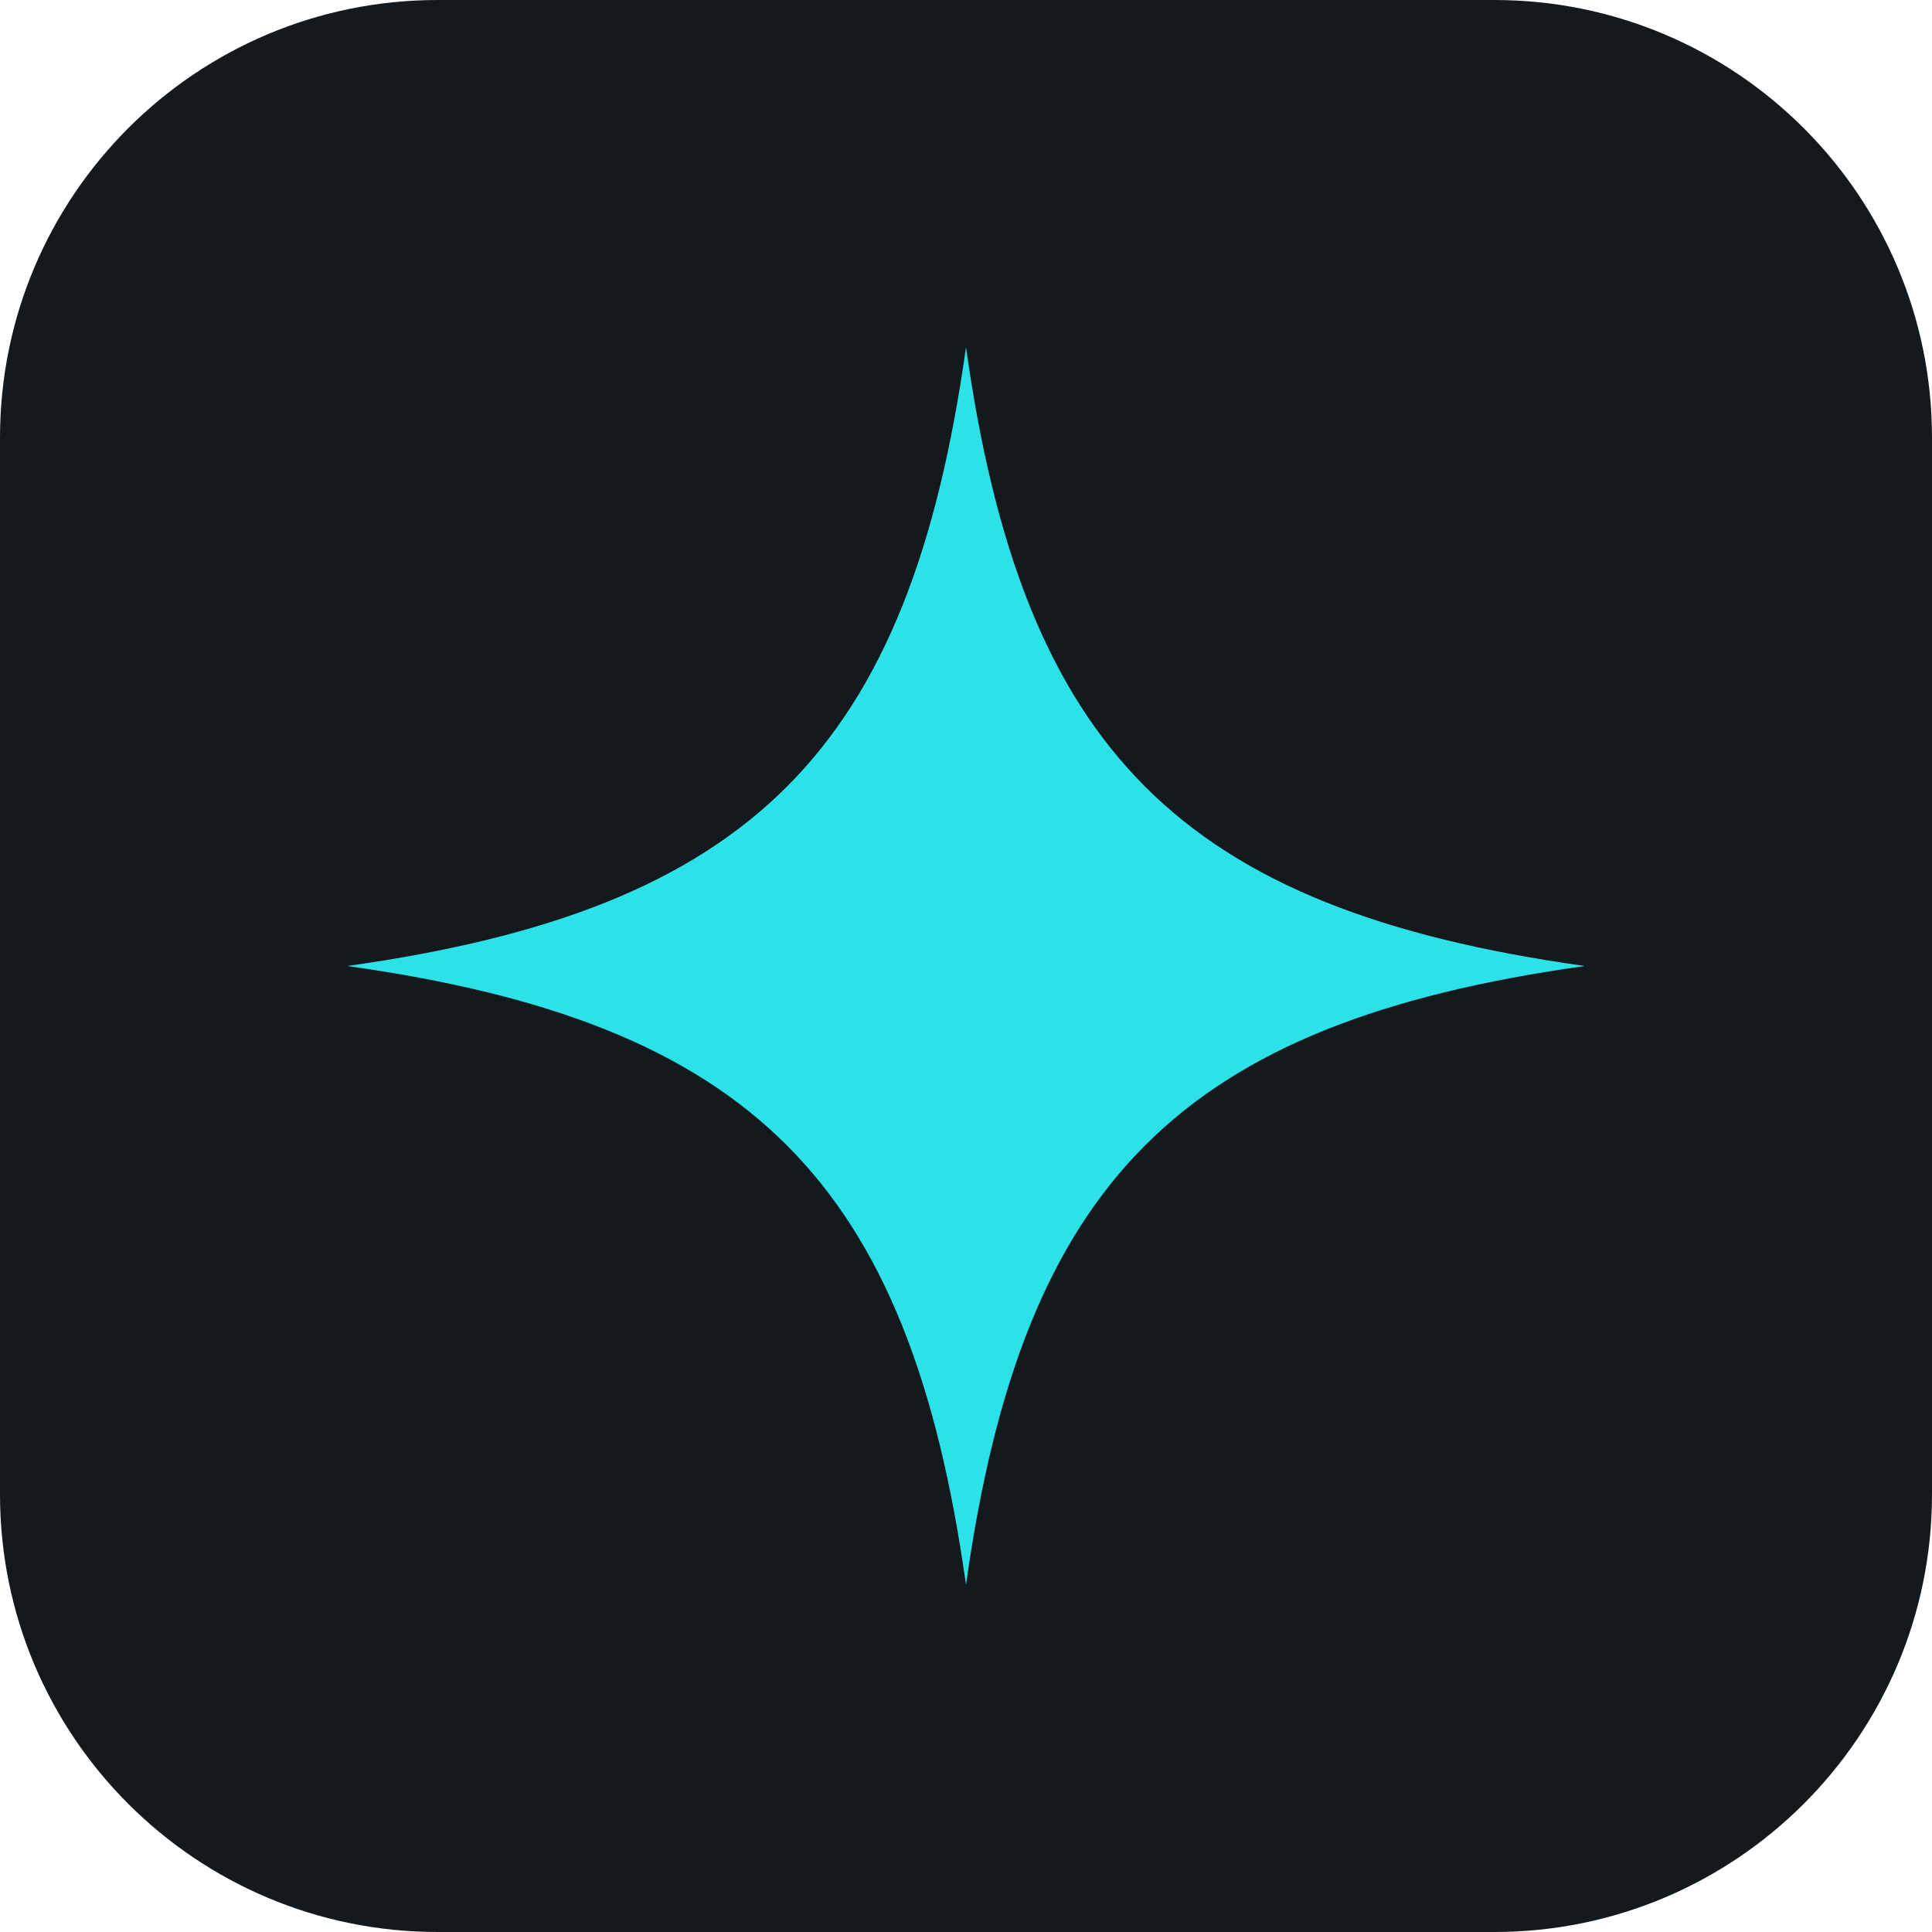
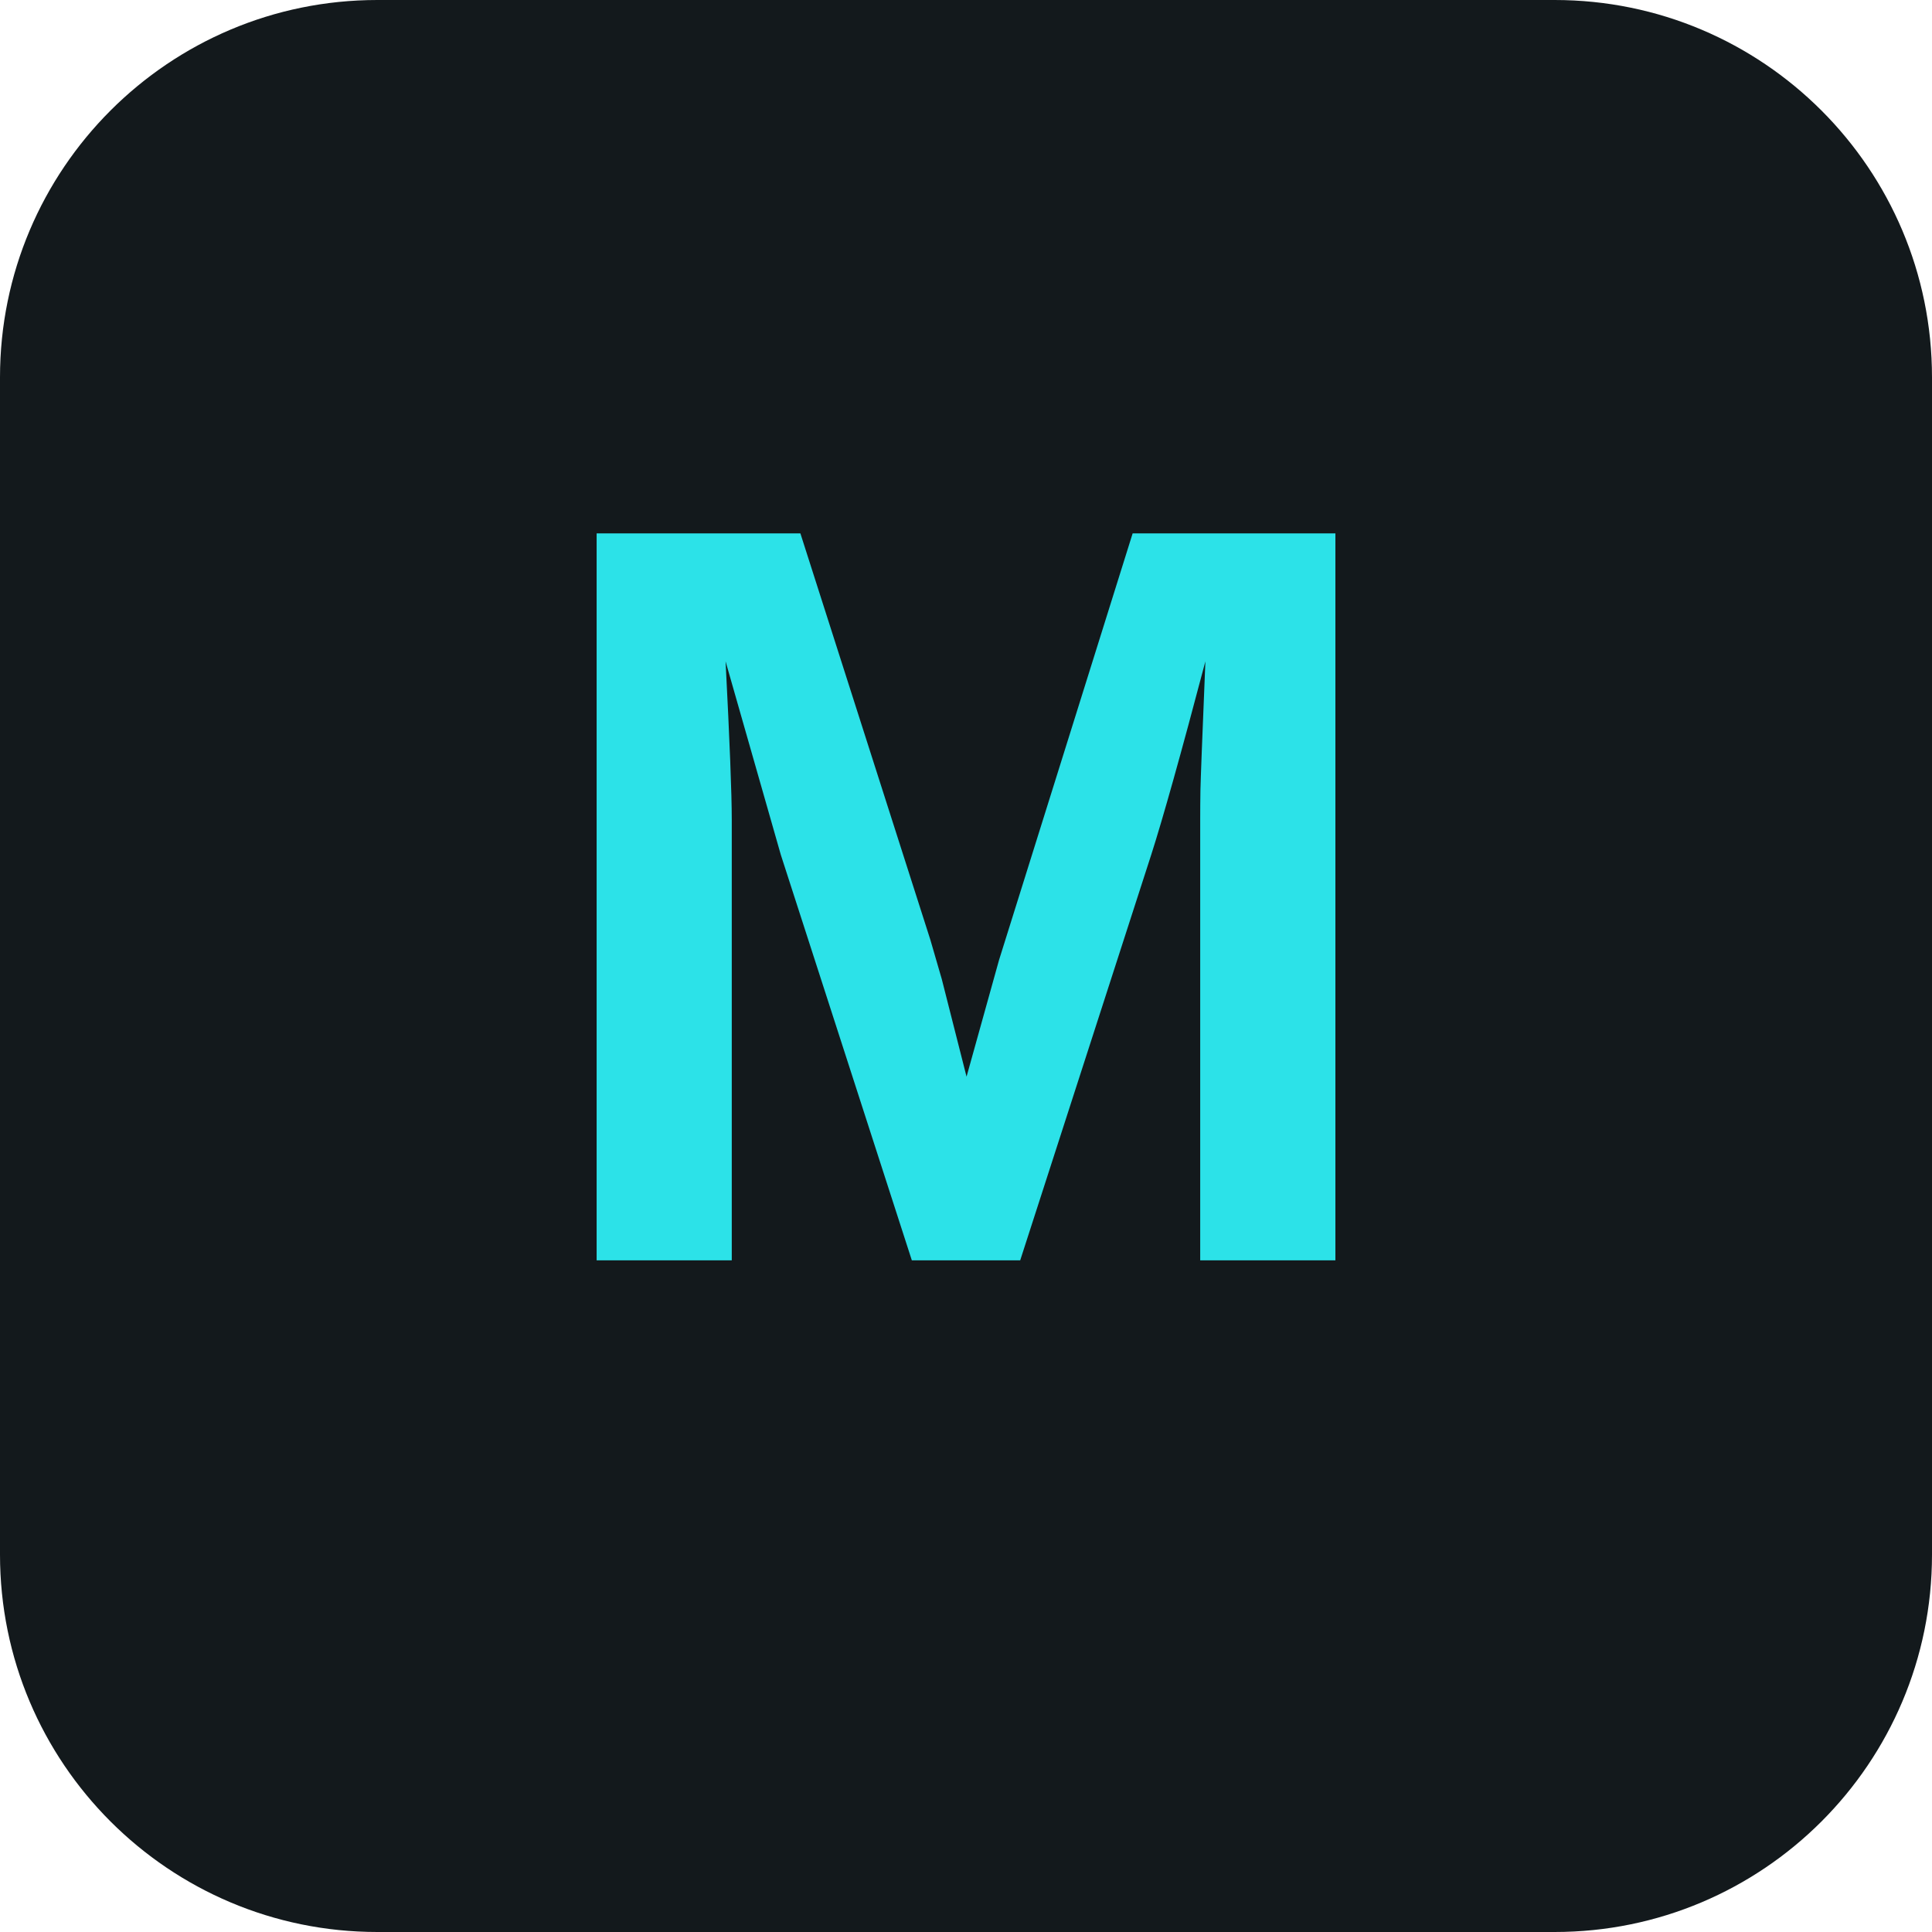
<svg xmlns="http://www.w3.org/2000/svg" viewBox="0 0 512 512">
-   <rect width="512" height="512" rx="116" fill="#13191c" />
-   <path d="M256 92C271 199 313 241 420 256C313 271 271 313 256 420C241 313 199 271 92 256C199 241 241 199 256 92Z" fill="#2ce2e8" />
+   <rect width="512" height="512" rx="100" fill="#13191c" />
+   <text x="256" y="334" text-anchor="middle" font-family="Arial,sans-serif" font-weight="bold" font-size="280" fill="#2ce2e8">M</text>
</svg>
